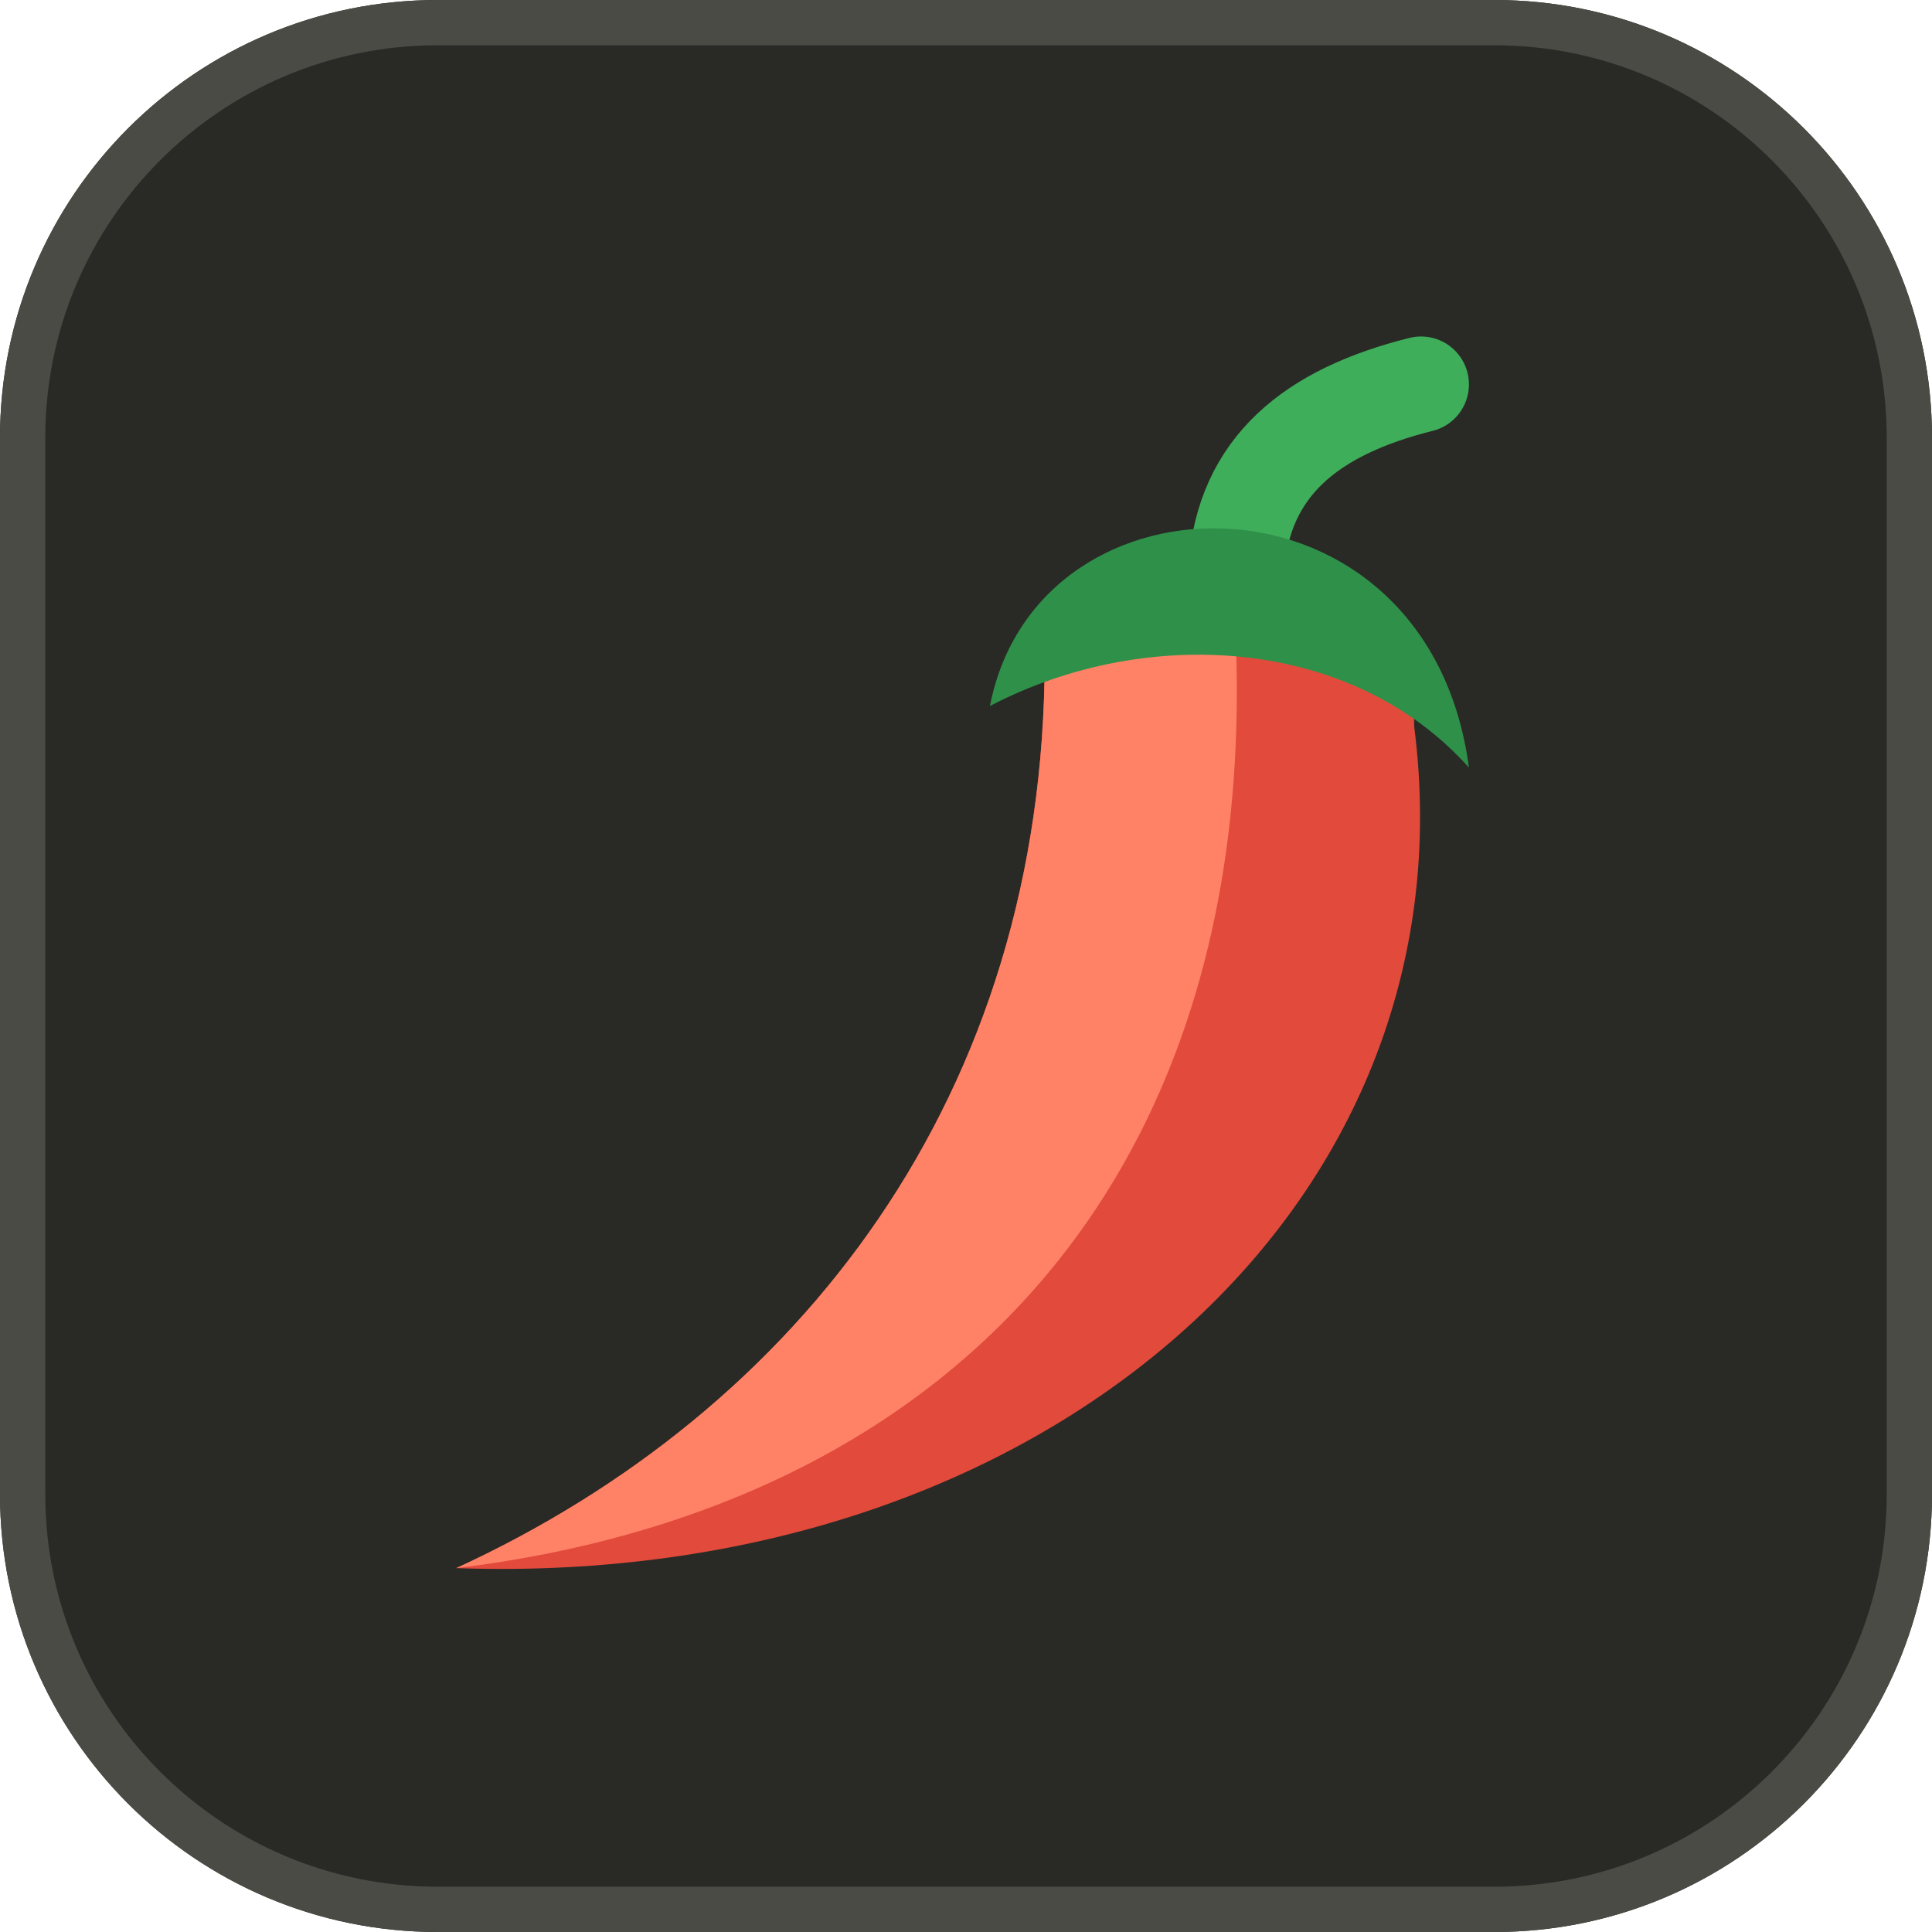
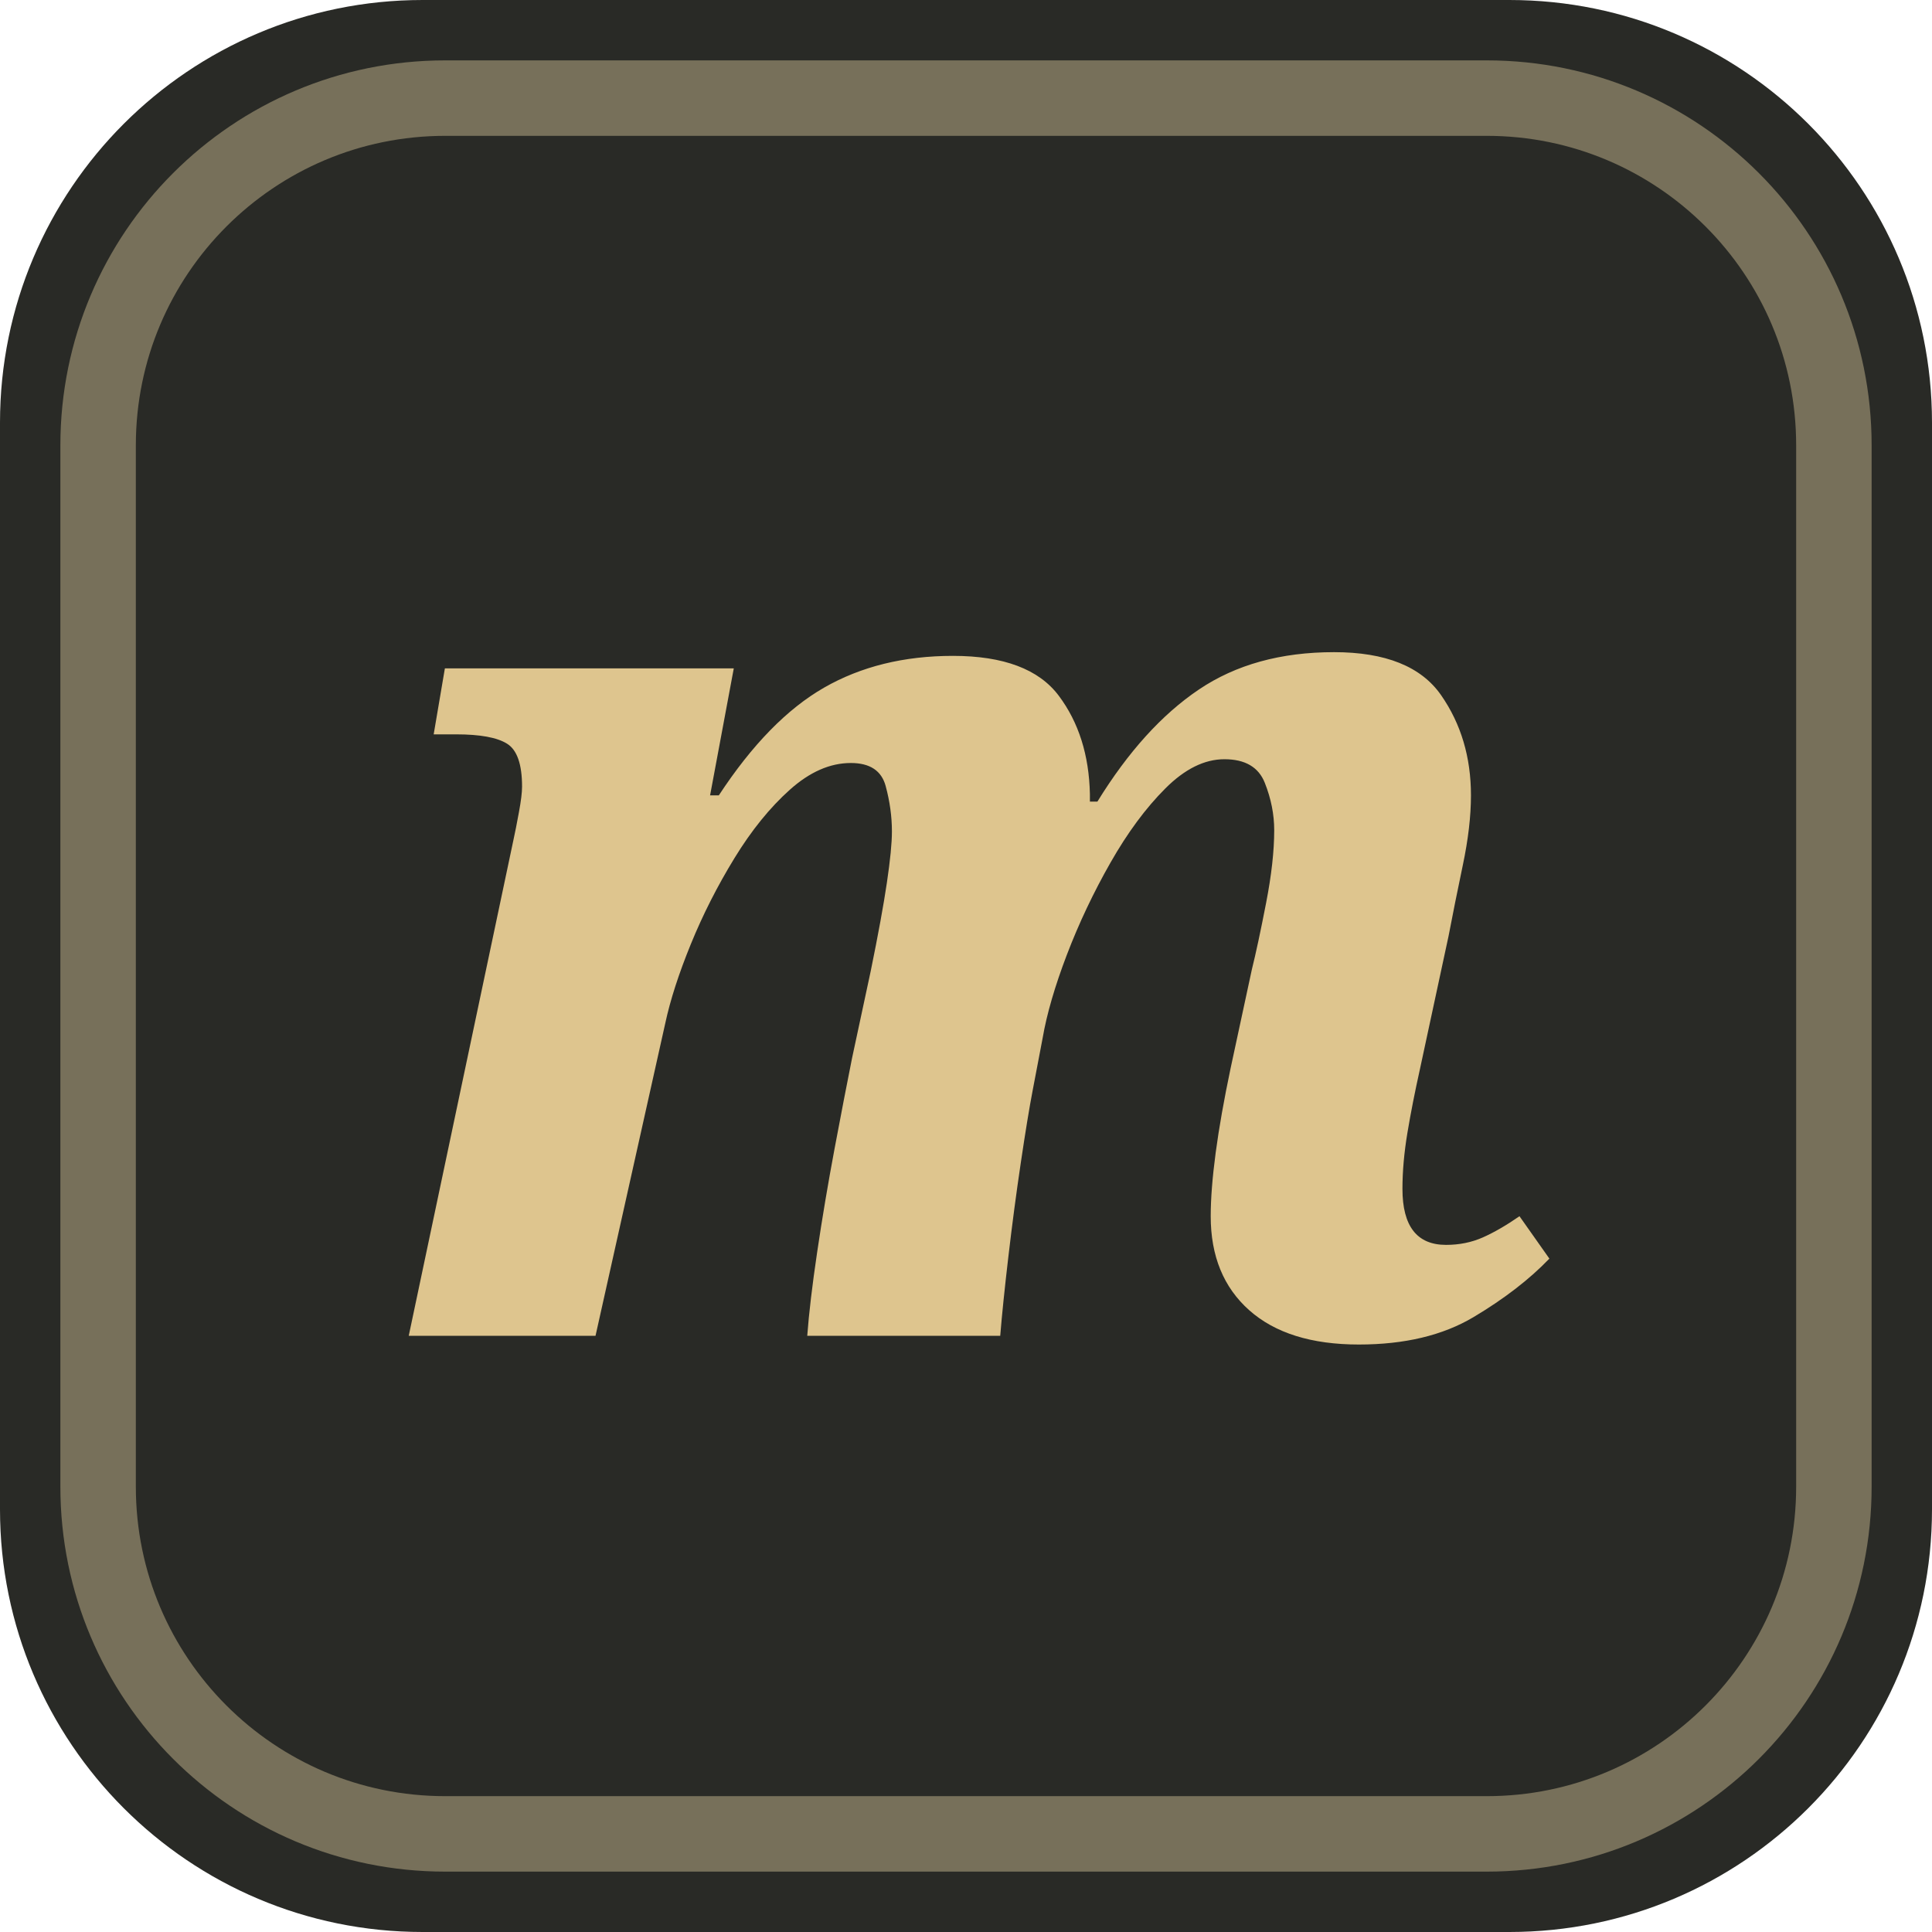
<svg xmlns="http://www.w3.org/2000/svg" viewBox="0 0 512 512">
-   <rect width="512" height="512" rx="116" fill="#292a26" />
-   <rect x="6" y="6" width="500" height="500" rx="110" fill="none" stroke="#4a4b44" stroke-width="12" />
-   <g transform="translate(81.92 81.92) scale(0.90667) translate(-61 -56)">
-     <path d="M276 158C290 108 384 118 384 178C402 318 276 430 104 424C204 378 276 286 276 158Z" fill="#e24a3b" />
-     <path d="M276 158C286 126 312 120 330 126C348 304 252 406 104 424C204 378 276 286 276 158Z" fill="#ff8266" />
-     <path d="M332 132C334 102 354 86 386 78" fill="none" stroke="#3fae5a" stroke-width="28" stroke-linecap="round" />
-     <path d="M260 172C274 100 388 100 400 190C366 152 306 148 260 172Z" fill="#2f9149" />
-   </g>
+   <rect width="512" height="512" rx="112" fill="#292a26" />
+   <rect x="26" y="26" width="460" height="460" rx="92" fill="none" stroke="#77705a" stroke-width="20" />
+   <text x="256" y="354" text-anchor="middle" font-family="Georgia, serif" font-size="330" font-style="italic" font-weight="700" fill="#dec58e">m</text>
</svg>
